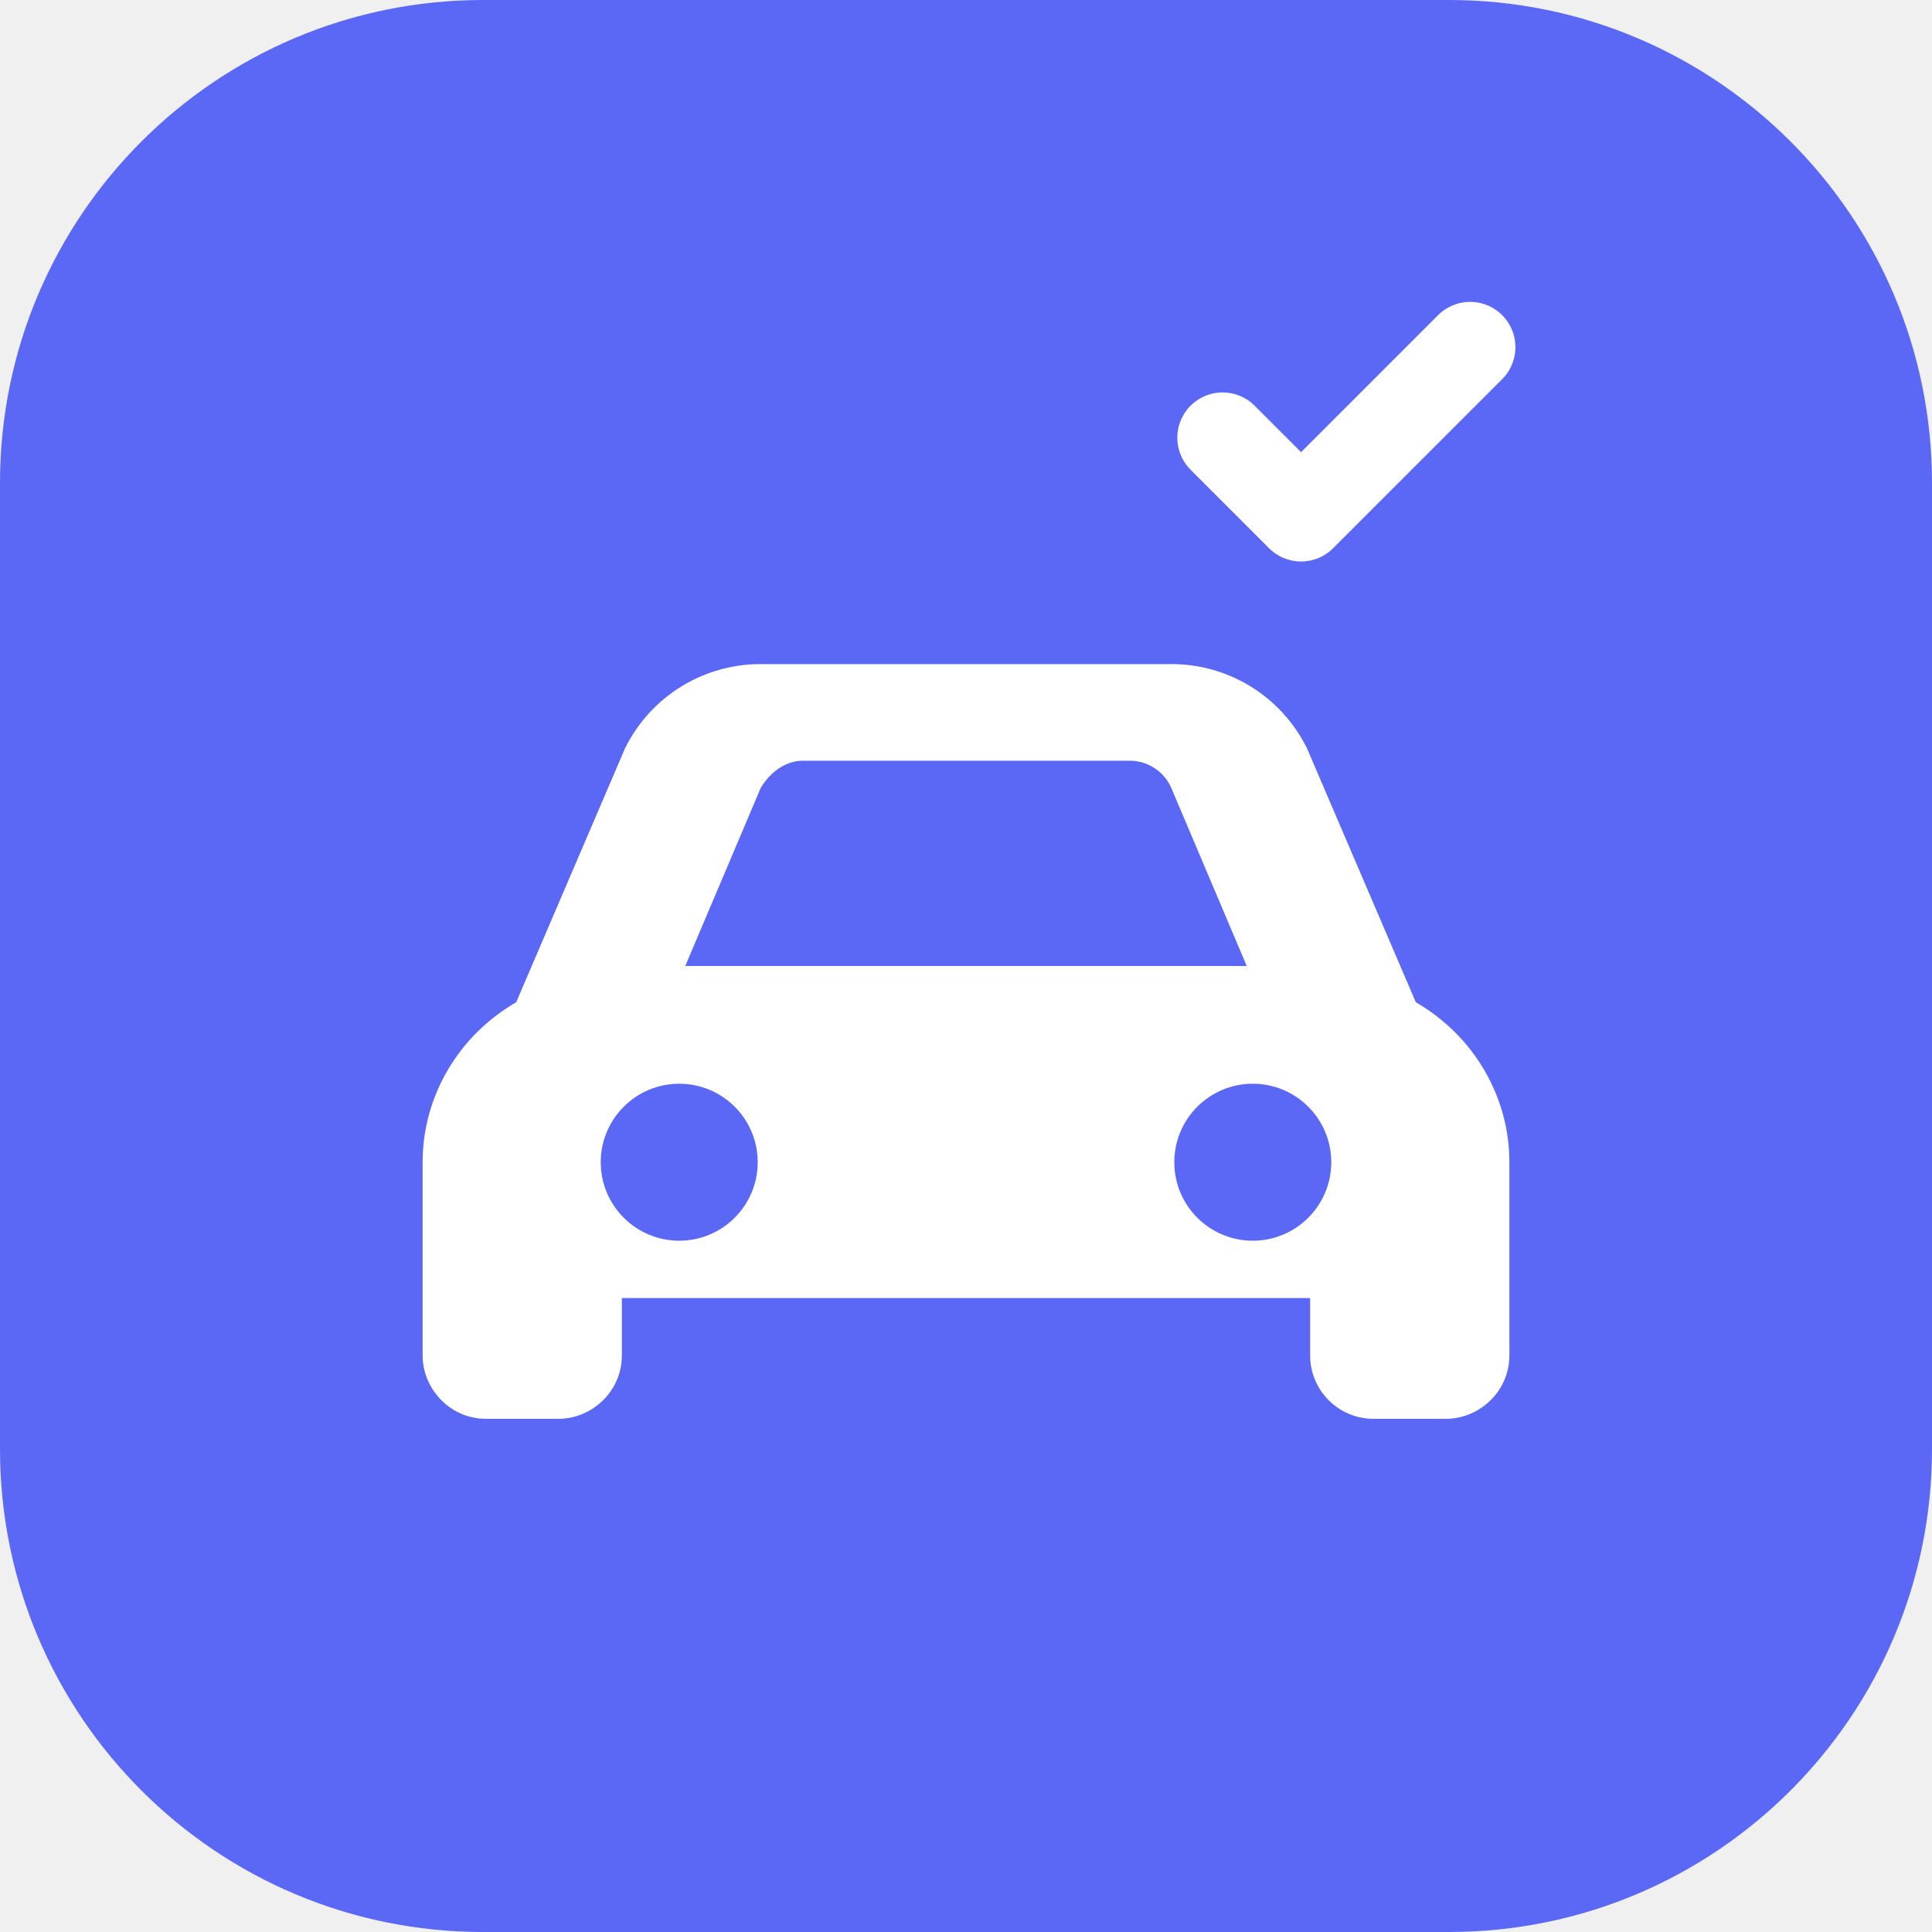
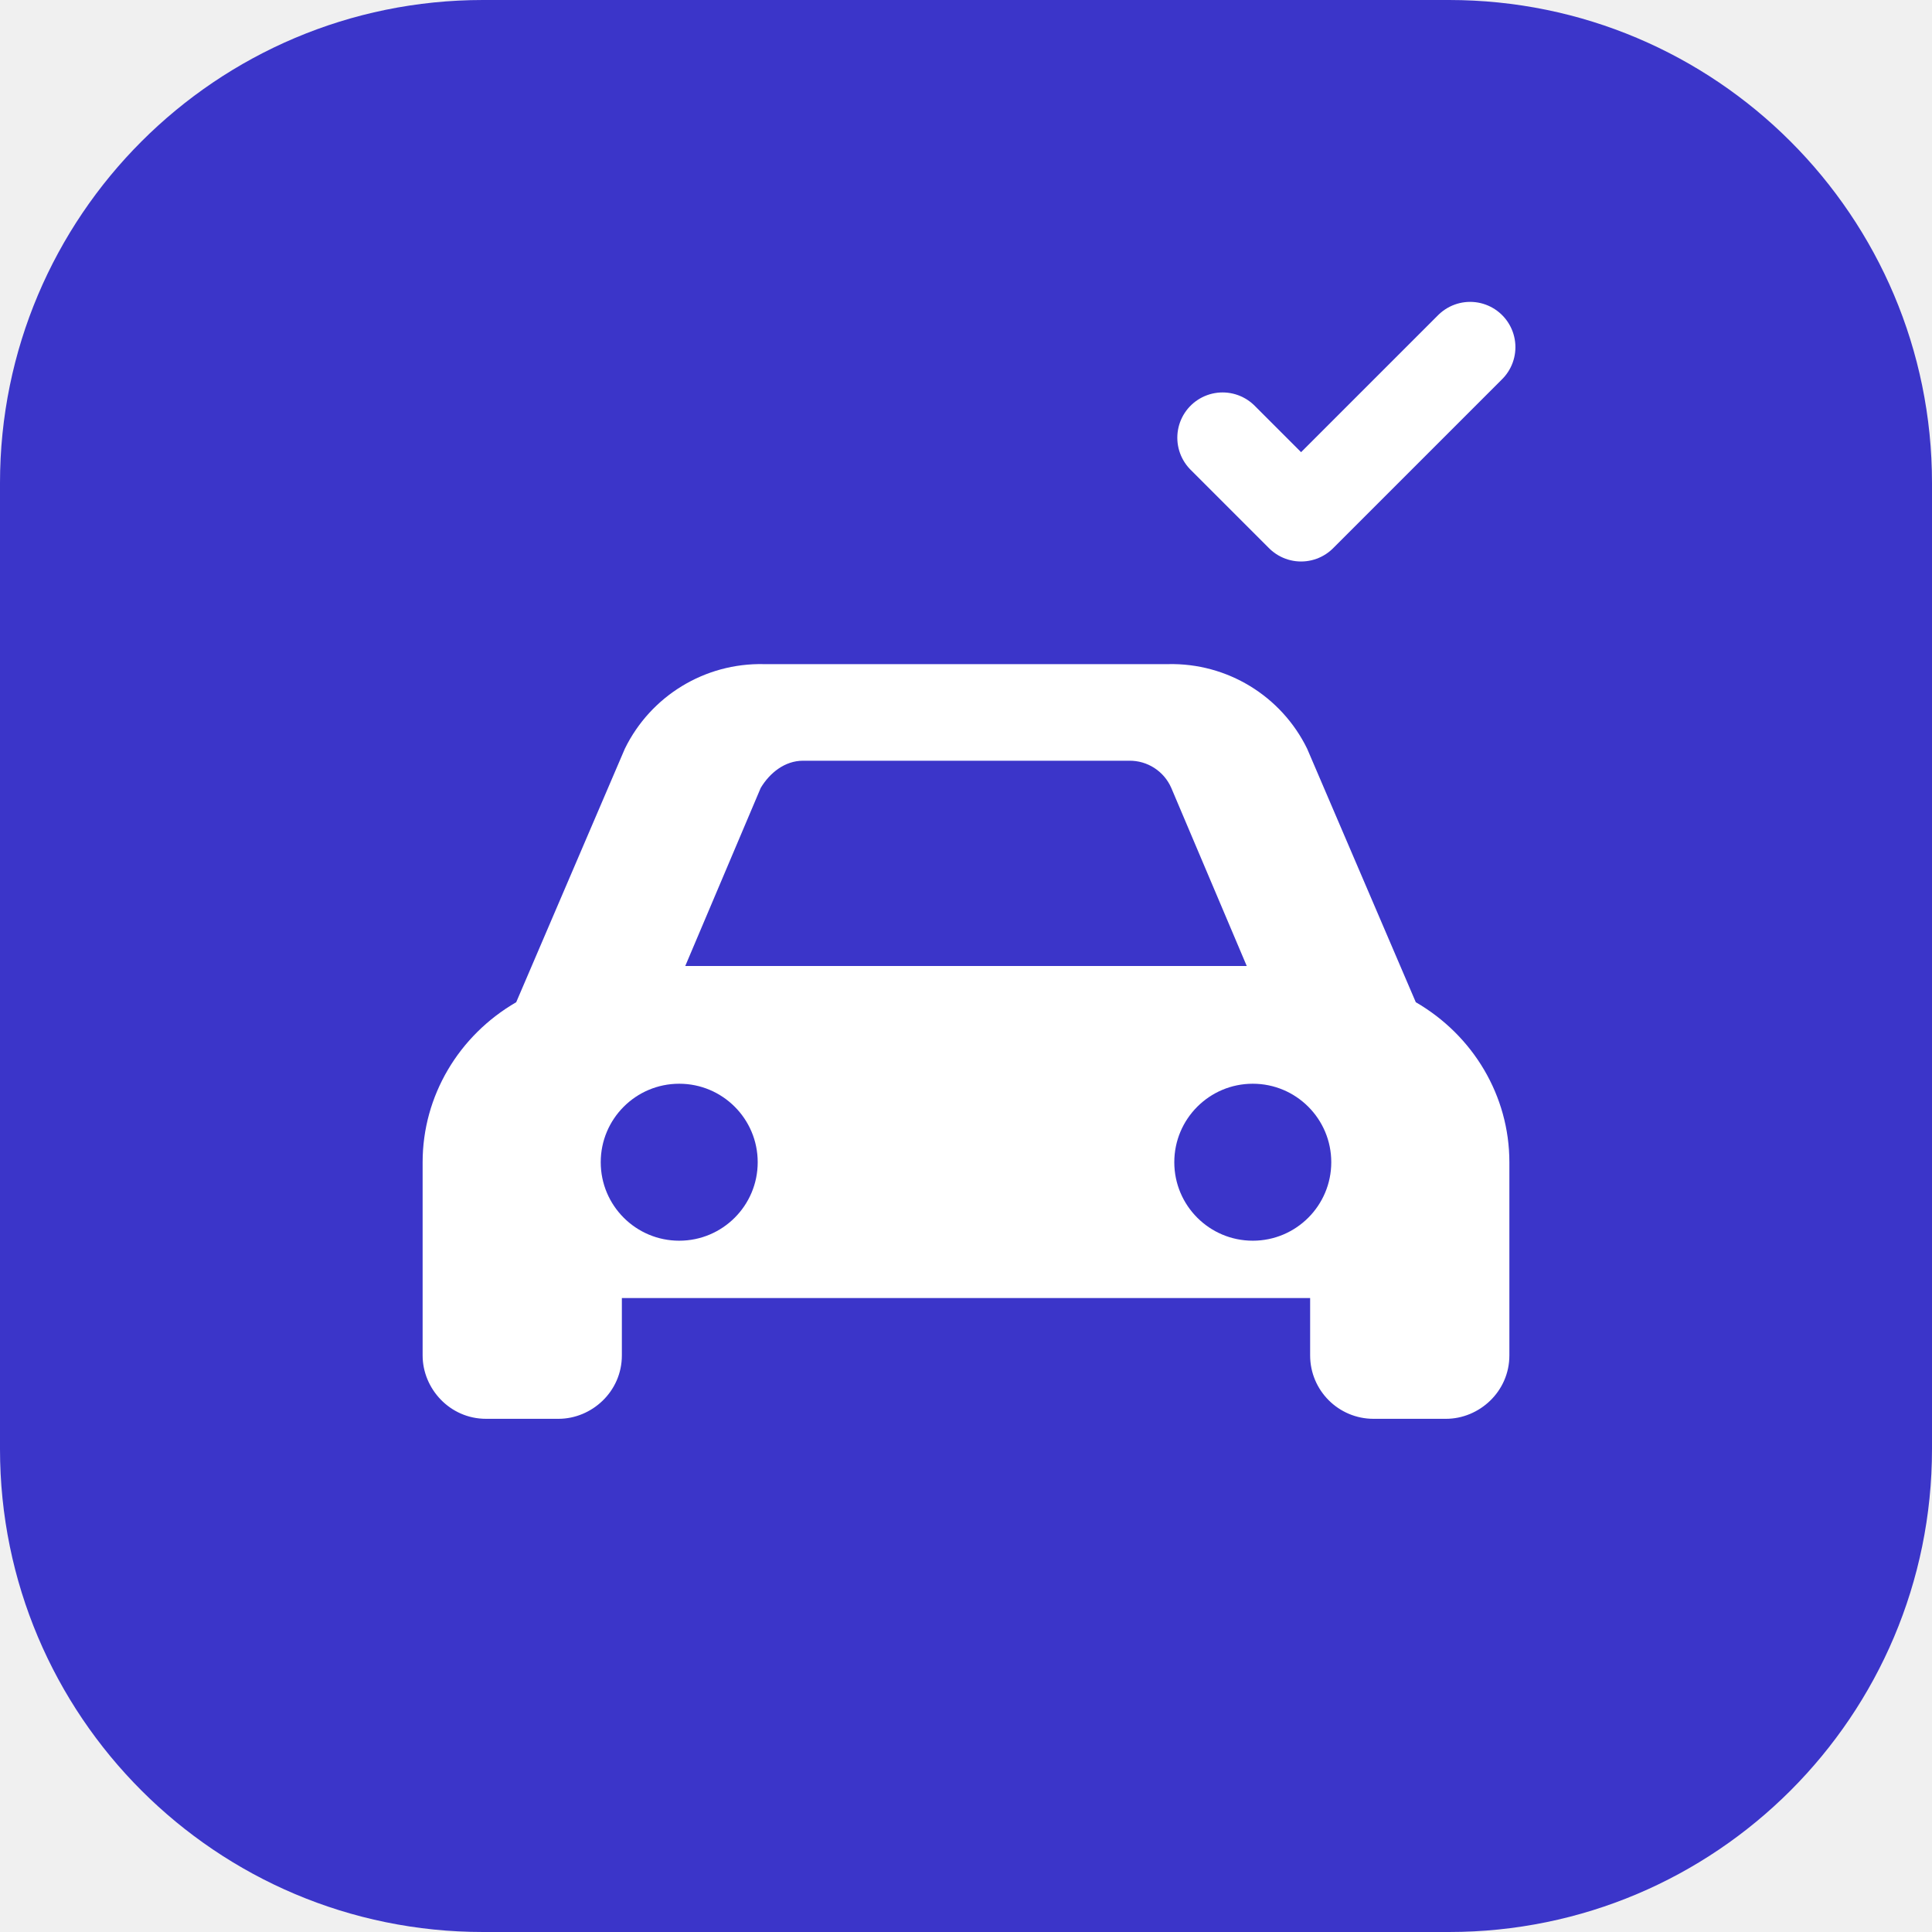
<svg xmlns="http://www.w3.org/2000/svg" viewBox="0 0 64 64">
-   <rect width="64" height="64" rx="16" fill="#5b67f5" />
+   <rect width="64" height="64" rx="16" fill="#3b35c9" />
  <path d="M14 38.5c0-2.2 1.2-4.2 3.1-5.3l3.6-8.4A5 5 0 0 1 25.3 22h13.4a5 5 0 0 1 4.6 2.8l3.6 8.4c1.9 1.1 3.1 3.1 3.1 5.3v6.4c0 1.2-1 2.1-2.1 2.1h-2.4a2.1 2.1 0 0 1-2.1-2.1V43H20.6v1.9c0 1.2-1 2.1-2.1 2.1h-2.4c-1.2 0-2.1-1-2.1-2.1v-6.4Zm8.7-6.5h18.6l-2.5-5.9a1.5 1.5 0 0 0-1.4-.9H26.6c-.6 0-1.1.4-1.4.9l-2.5 5.9Z" fill="#ffffff" />
-   <circle cx="22.5" cy="38.5" r="2.6" fill="#5b67f5" />
-   <circle cx="41.5" cy="38.5" r="2.6" fill="#5b67f5" />
+   <circle cx="22.5" cy="38.5" r="2.6" fill="#3b35c9" />
+   <circle cx="41.5" cy="38.5" r="2.6" fill="#3b35c9" />
  <path d="M40.5 14.5l2.6 2.6 5.6-5.6" fill="none" stroke="#ffffff" stroke-width="3" stroke-linecap="round" stroke-linejoin="round" />
</svg>
